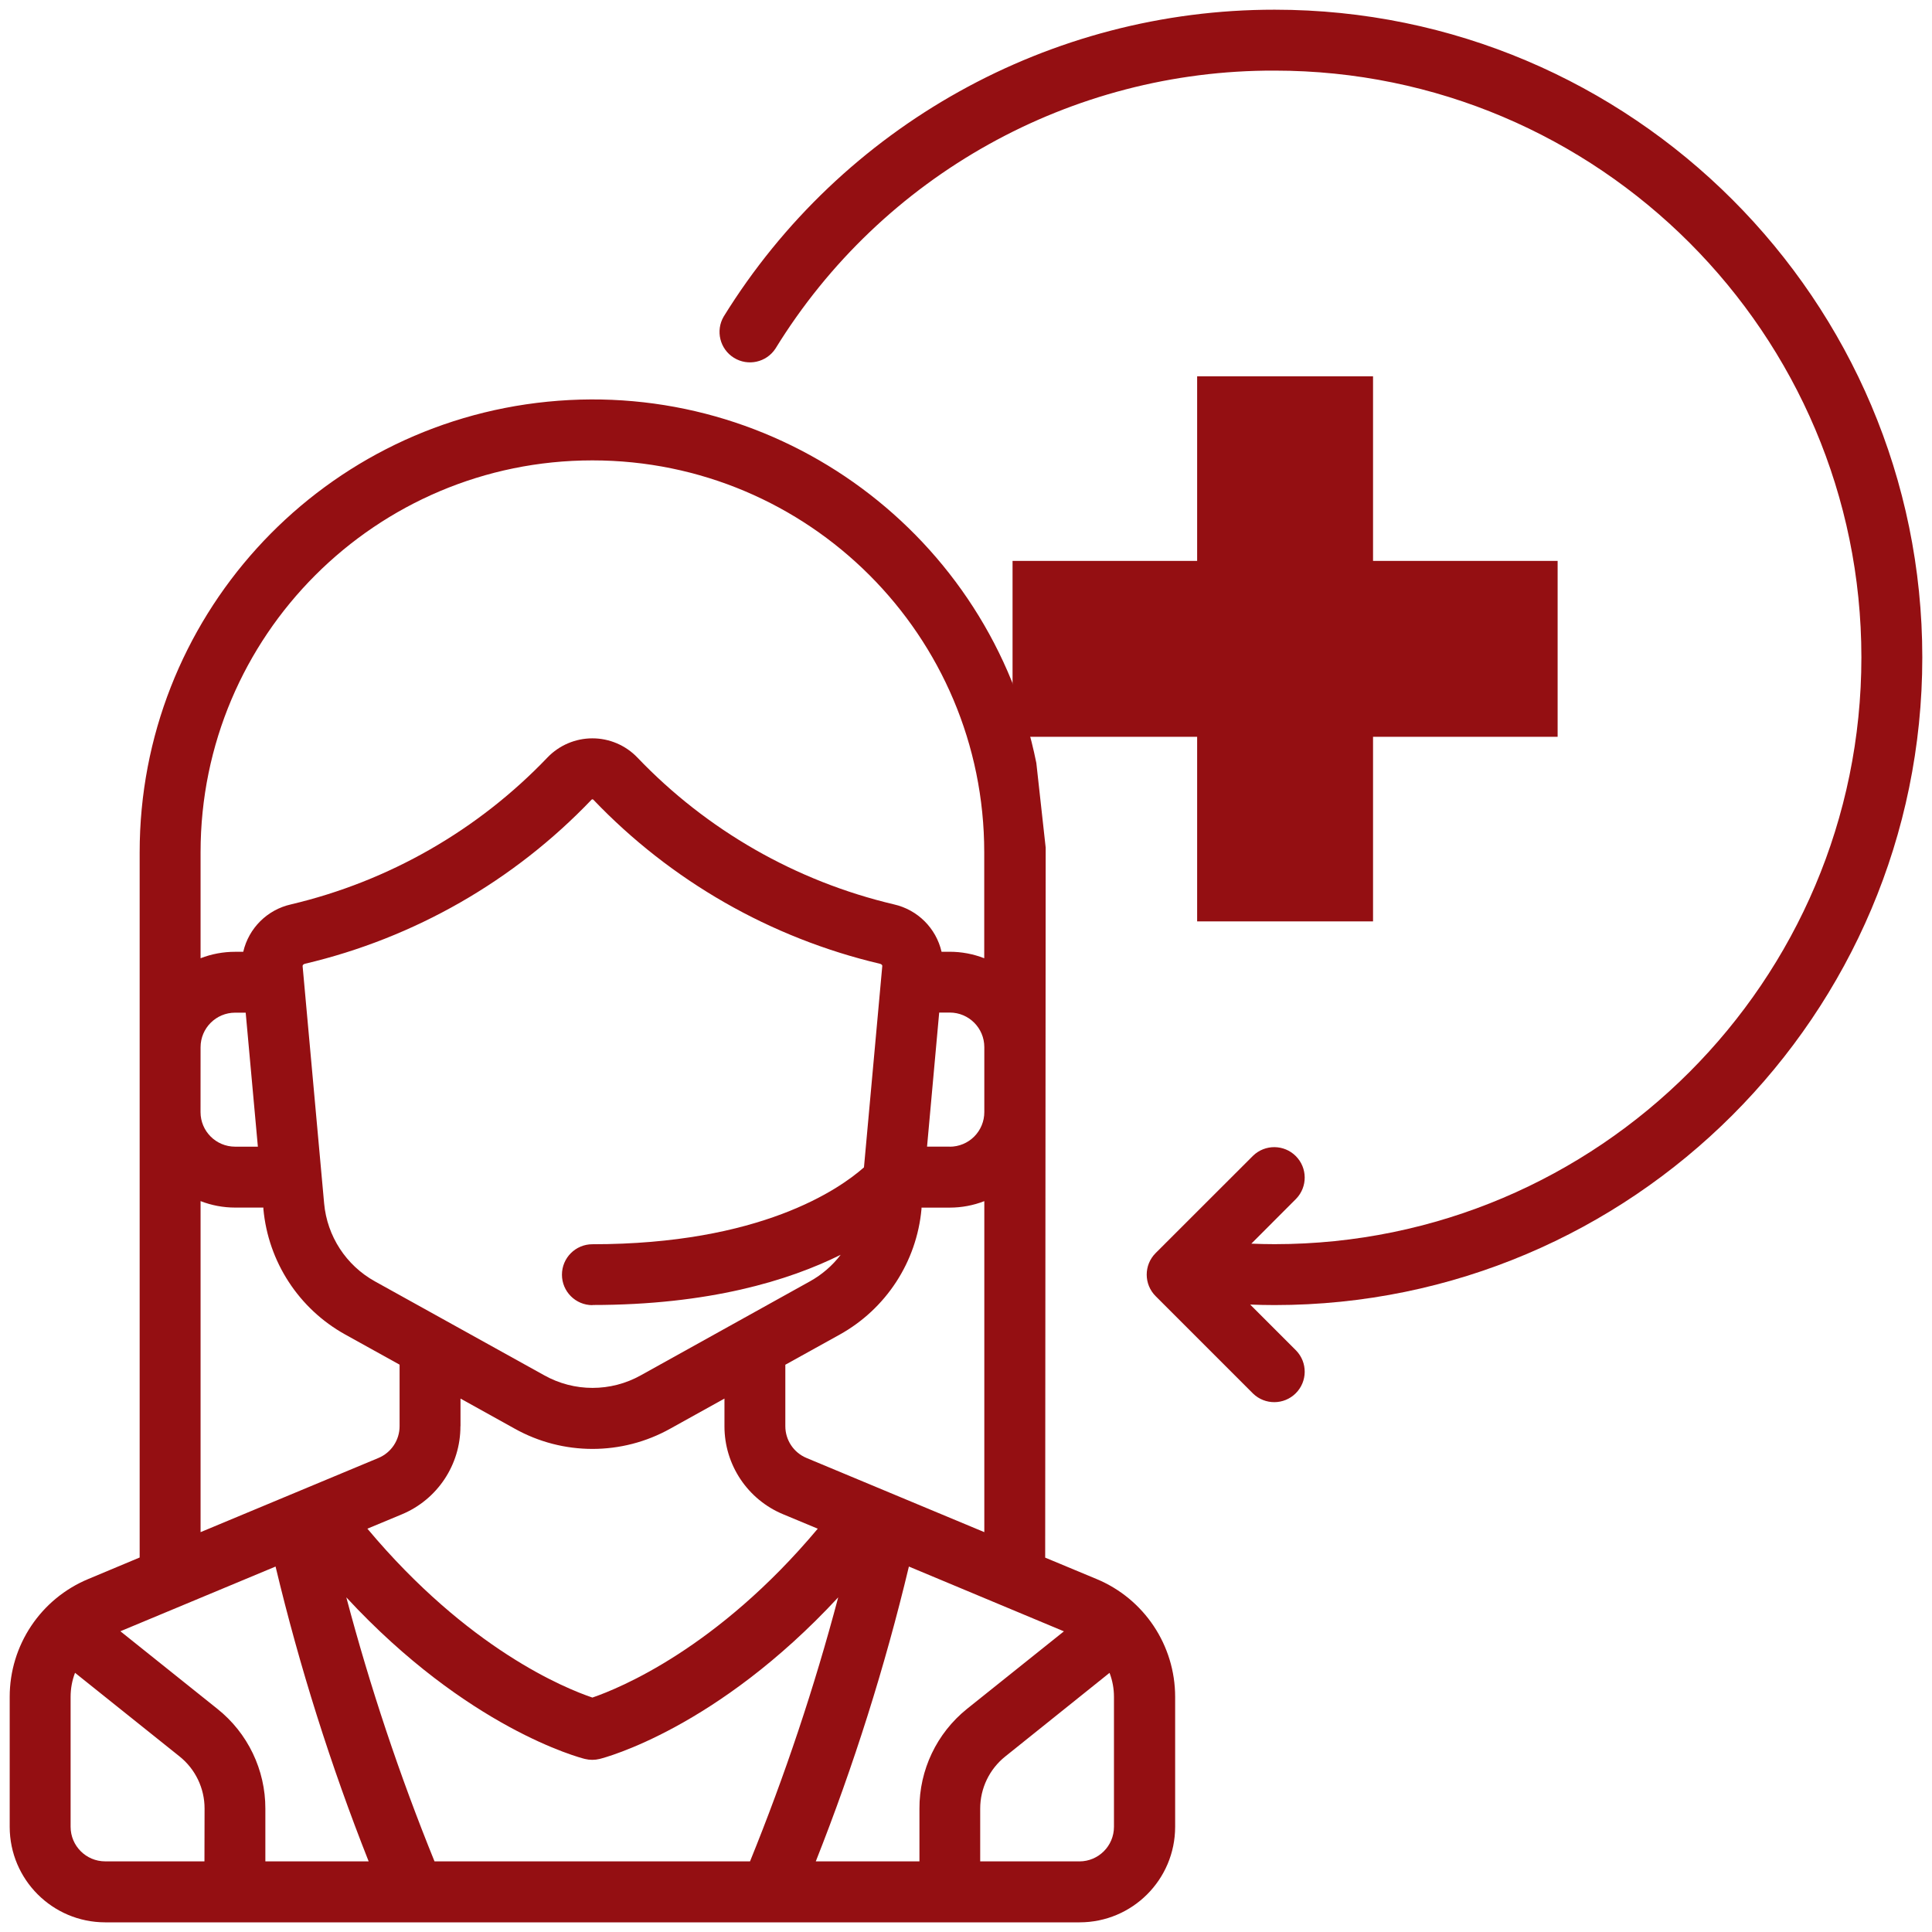
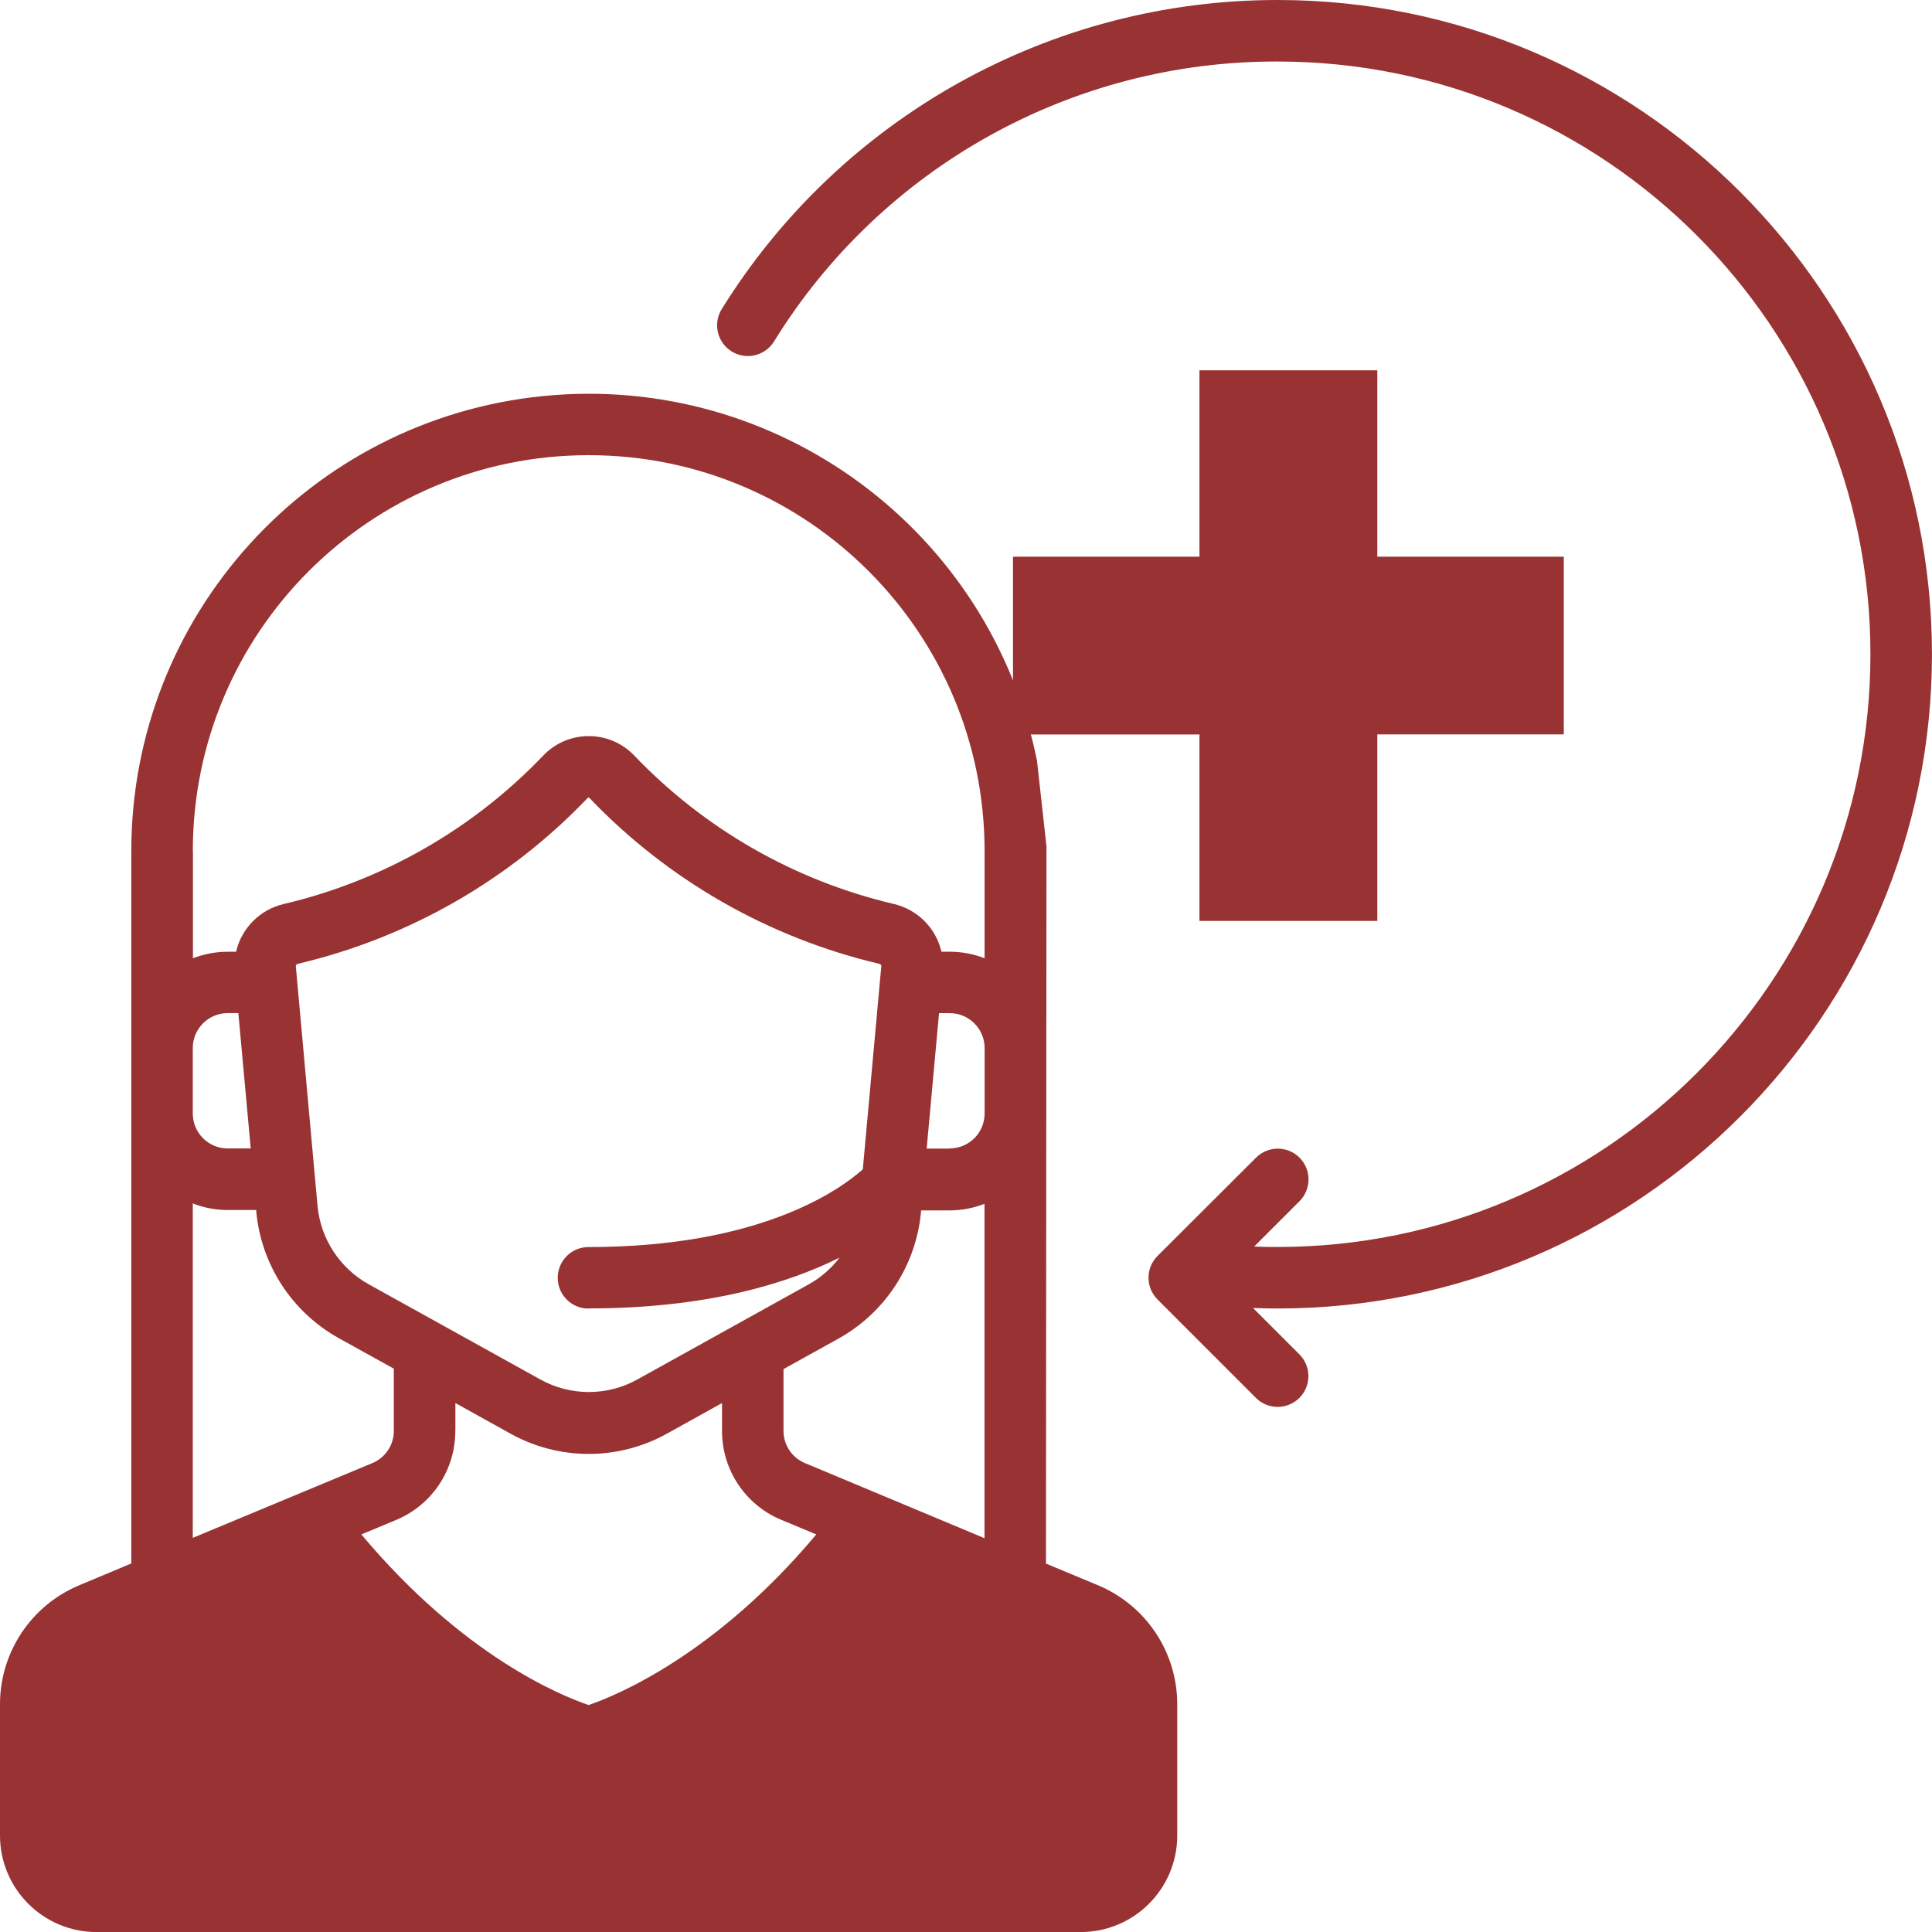
- <svg xmlns="http://www.w3.org/2000/svg" viewBox="0 0 498 498">
+ <svg xmlns="http://www.w3.org/2000/svg" viewBox="0 0 468.5 468.51">
  <defs>
-     <style>.cls-1{fill:#940f12;stroke-miterlimit:10;stroke-width:5px;}</style>
+     <style>.cls-1{fill:#933;}</style>
  </defs>
  <g id="Capa_2" data-name="Capa 2">
    <g id="Capa_1-2" data-name="Capa 1">
-       <path class="cls-1" d="M495.5,169.45C495.5,77.39,420.61,2.5,328.55,2.5a166.84,166.84,0,0,0-142,79.08,7.85,7.85,0,0,0,13.34,8.27A150.47,150.47,0,0,1,328.55,18.2C412,18.2,479.8,86.05,479.8,169.45S412,320.7,328.55,320.7c-2,0-4-.05-6-.13L334.1,309a7.85,7.85,0,0,0-11.1-11.1L297.88,323a7.85,7.85,0,0,0,0,11.1L323,359.22a7.85,7.85,0,0,0,11.1-11.1l-11.85-11.85c2.1.08,4.2.13,6.3.13C420.61,336.4,495.5,261.51,495.5,169.45Z" />
-       <path class="cls-1" d="M267.13,196.67A116.71,116.71,0,0,0,36,219.69V401.47L22.79,407A32.88,32.88,0,0,0,2.5,437.41v33.5a24.63,24.63,0,0,0,24.6,24.6H278.31a24.63,24.63,0,0,0,24.6-24.6v-33.5A32.89,32.89,0,0,0,282.62,407l-13.21-5.5.13-183Zm-215.43,23a101,101,0,1,1,202,0V247a24.48,24.48,0,0,0-8.9-1.67h-2.1a16.28,16.28,0,0,0-12.26-12.21,134,134,0,0,1-66.16-37.87,16.06,16.06,0,0,0-23.16,0A134.06,134.06,0,0,1,75,233.12,16.28,16.28,0,0,0,62.7,245.34h-2.1A24.46,24.46,0,0,0,51.7,247V219.69Zm101,116.71c30.06,0,50.62-6.29,64-12.94a25.62,25.62,0,0,1-7.9,6.83l-43.61,24.23a25.5,25.5,0,0,1-24.91,0L96.64,330.29A25.62,25.62,0,0,1,83.55,310.2L78,249c0-.31.34-.51.59-.57a149.7,149.7,0,0,0,73.89-42.3.32.32,0,0,1,.46,0,149.72,149.72,0,0,0,73.89,42.3c.25.06.62.26.59.57l-4.72,51.9c-6.41,5.67-26.74,19.82-70,19.82a7.85,7.85,0,1,0,0,15.7Zm-34,31.23V360.5l13.94,7.74a41.1,41.1,0,0,0,40.16,0l13.94-7.74v7.13a24.53,24.53,0,0,0,15.14,22.7l8.91,3.71c-25.84,30.83-51.11,41.14-58.09,43.53-7-2.36-32-12.49-58-43.53l8.91-3.71A24.53,24.53,0,0,0,118.68,367.63Zm89.21,8.21a8.87,8.87,0,0,1-5.48-8.21V351.78l14-7.76a41.31,41.31,0,0,0,21.1-32.4l0-.34h7.29a24.48,24.48,0,0,0,8.9-1.67v85.32Zm36.92-80.26h-5.87L242.09,261h2.73a8.91,8.91,0,0,1,8.9,8.9v16.75A8.91,8.91,0,0,1,244.81,295.58ZM51.7,269.93a8.91,8.91,0,0,1,8.9-8.9h2.73l3.14,34.54H60.59a8.91,8.91,0,0,1-8.9-8.9Zm0,39.67a24.48,24.48,0,0,0,8.9,1.67h7.29l0,.34A41.31,41.31,0,0,0,89,344l14,7.76v15.85a8.87,8.87,0,0,1-5.47,8.21L51.7,394.93V309.61Zm1,170.19H27.1a8.91,8.91,0,0,1-8.9-8.9v-33.5a17.29,17.29,0,0,1,1.14-6.2l26.91,21.53a17.18,17.18,0,0,1,6.48,13.49Zm15.7,0V466.23a32.81,32.81,0,0,0-12.37-25.75l-25-20,40-16.68a561.35,561.35,0,0,0,24,76H68.44Zm43.6,0a565.45,565.45,0,0,1-22.73-68.05c31.27,33.77,60.15,41.32,61.49,41.65a7.86,7.86,0,0,0,3.81,0c1.34-.33,30.21-7.88,61.49-41.65a565.63,565.63,0,0,1-22.73,68.05Zm174-48.59a17.29,17.29,0,0,1,1.14,6.2v33.5a8.91,8.91,0,0,1-8.9,8.9H252.66V466.23a17.19,17.19,0,0,1,6.48-13.49Zm-11.76-10.7-25,20A32.81,32.81,0,0,0,237,466.23V479.8H210.28a560.92,560.92,0,0,0,24-76Z" />
-       <path class="cls-1" d="M353.92,237.5H308.58V189.92H261V144.58h47.58V97h45.34v47.58H401.5v45.34H353.92Z" />
+       <g id="Capa_2-2" data-name="Capa 2">
+         <g id="Capa_1-2-2" data-name="Capa 1-2">
+           <path class="cls-1" d="M468.5,158.65C468.5,71.17,397.33,0,309.85,0A158.55,158.55,0,0,0,174.9,75.15,7.46,7.46,0,0,0,187.58,83,143,143,0,0,1,309.85,14.92c79.3,0,143.73,64.48,143.73,143.73S389.15,302.39,309.85,302.39c-1.9,0-3.8,0-5.7-.12l11-11a7.46,7.46,0,0,0-10.55-10.55L280.7,304.57a7.46,7.46,0,0,0,0,10.55L304.57,339a7.46,7.46,0,0,0,10.55-10.55l-11.26-11.26c2,.08,4,.12,6,.12C397.33,317.31,468.5,246.14,468.5,158.65Z" />
+           <path class="cls-1" d="M251.48,184.52A110.91,110.91,0,0,0,31.84,206.4V379.14L19.28,384.4A31.25,31.25,0,0,0,0,413.3v31.84a23.41,23.41,0,0,0,23.38,23.38H262.1a23.41,23.41,0,0,0,23.38-23.38V413.3a31.26,31.26,0,0,0-19.28-28.9l-12.55-5.23.12-173.91ZM46.76,206.38a96,96,0,1,1,192,0v26a23.26,23.26,0,0,0-8.46-1.59h-2a15.47,15.47,0,0,0-11.65-11.6,127.34,127.34,0,0,1-62.87-36,15.26,15.26,0,0,0-21.58-.43l-.43.43a127.4,127.4,0,0,1-62.83,36,15.47,15.47,0,0,0-11.69,11.61h-2a23.24,23.24,0,0,0-8.46,1.58v-26Zm96,110.91c28.57,0,48.1-6,60.82-12.3a24.35,24.35,0,0,1-7.51,6.49l-41.44,23a24.23,24.23,0,0,1-23.67,0l-41.47-23A24.35,24.35,0,0,1,77,292.41l-5.27-58.16c0-.29.32-.48.56-.54a142.26,142.26,0,0,0,70.22-40.2.3.3,0,0,1,.43,0h0a142.28,142.28,0,0,0,70.22,40.2c.24.06.59.25.56.54l-4.49,49.32c-6.09,5.39-25.41,18.84-66.52,18.84a7.46,7.46,0,0,0,0,14.92h0ZM110.43,347v-6.76l13.25,7.36a39.06,39.06,0,0,0,38.16,0l13.25-7.36V347a23.31,23.31,0,0,0,14.39,21.57l8.47,3.53c-24.56,29.3-48.57,39.1-55.2,41.37-6.65-2.24-30.41-11.87-55.12-41.37l8.47-3.53A23.31,23.31,0,0,0,110.41,347Zm84.78,7.8A8.43,8.43,0,0,1,190,347v-15l13.3-7.37a39.26,39.26,0,0,0,20.05-30.79v-.32h6.93a23.26,23.26,0,0,0,8.46-1.59v81.08Zm35.09-76.27h-5.58l3-32.84h2.59a8.47,8.47,0,0,1,8.46,8.46V270a8.47,8.47,0,0,1-8.45,8.49h0ZM46.75,254.14a8.47,8.47,0,0,1,8.46-8.46h2.59l3,32.82H55.2A8.47,8.47,0,0,1,46.75,270Zm0,37.7a23.26,23.26,0,0,0,8.46,1.59h6.93v.32A39.26,39.26,0,0,0,82.2,324.53l13.3,7.37V347a8.43,8.43,0,0,1-5.2,7.8L46.75,372.93V291.85Z" />
+           <path class="cls-1" d="M334,223.32H290.87V178.11H245.65V135h45.22V89.8H334V135h45.22v43.09H334Z" />
+         </g>
+       </g>
    </g>
  </g>
</svg>
